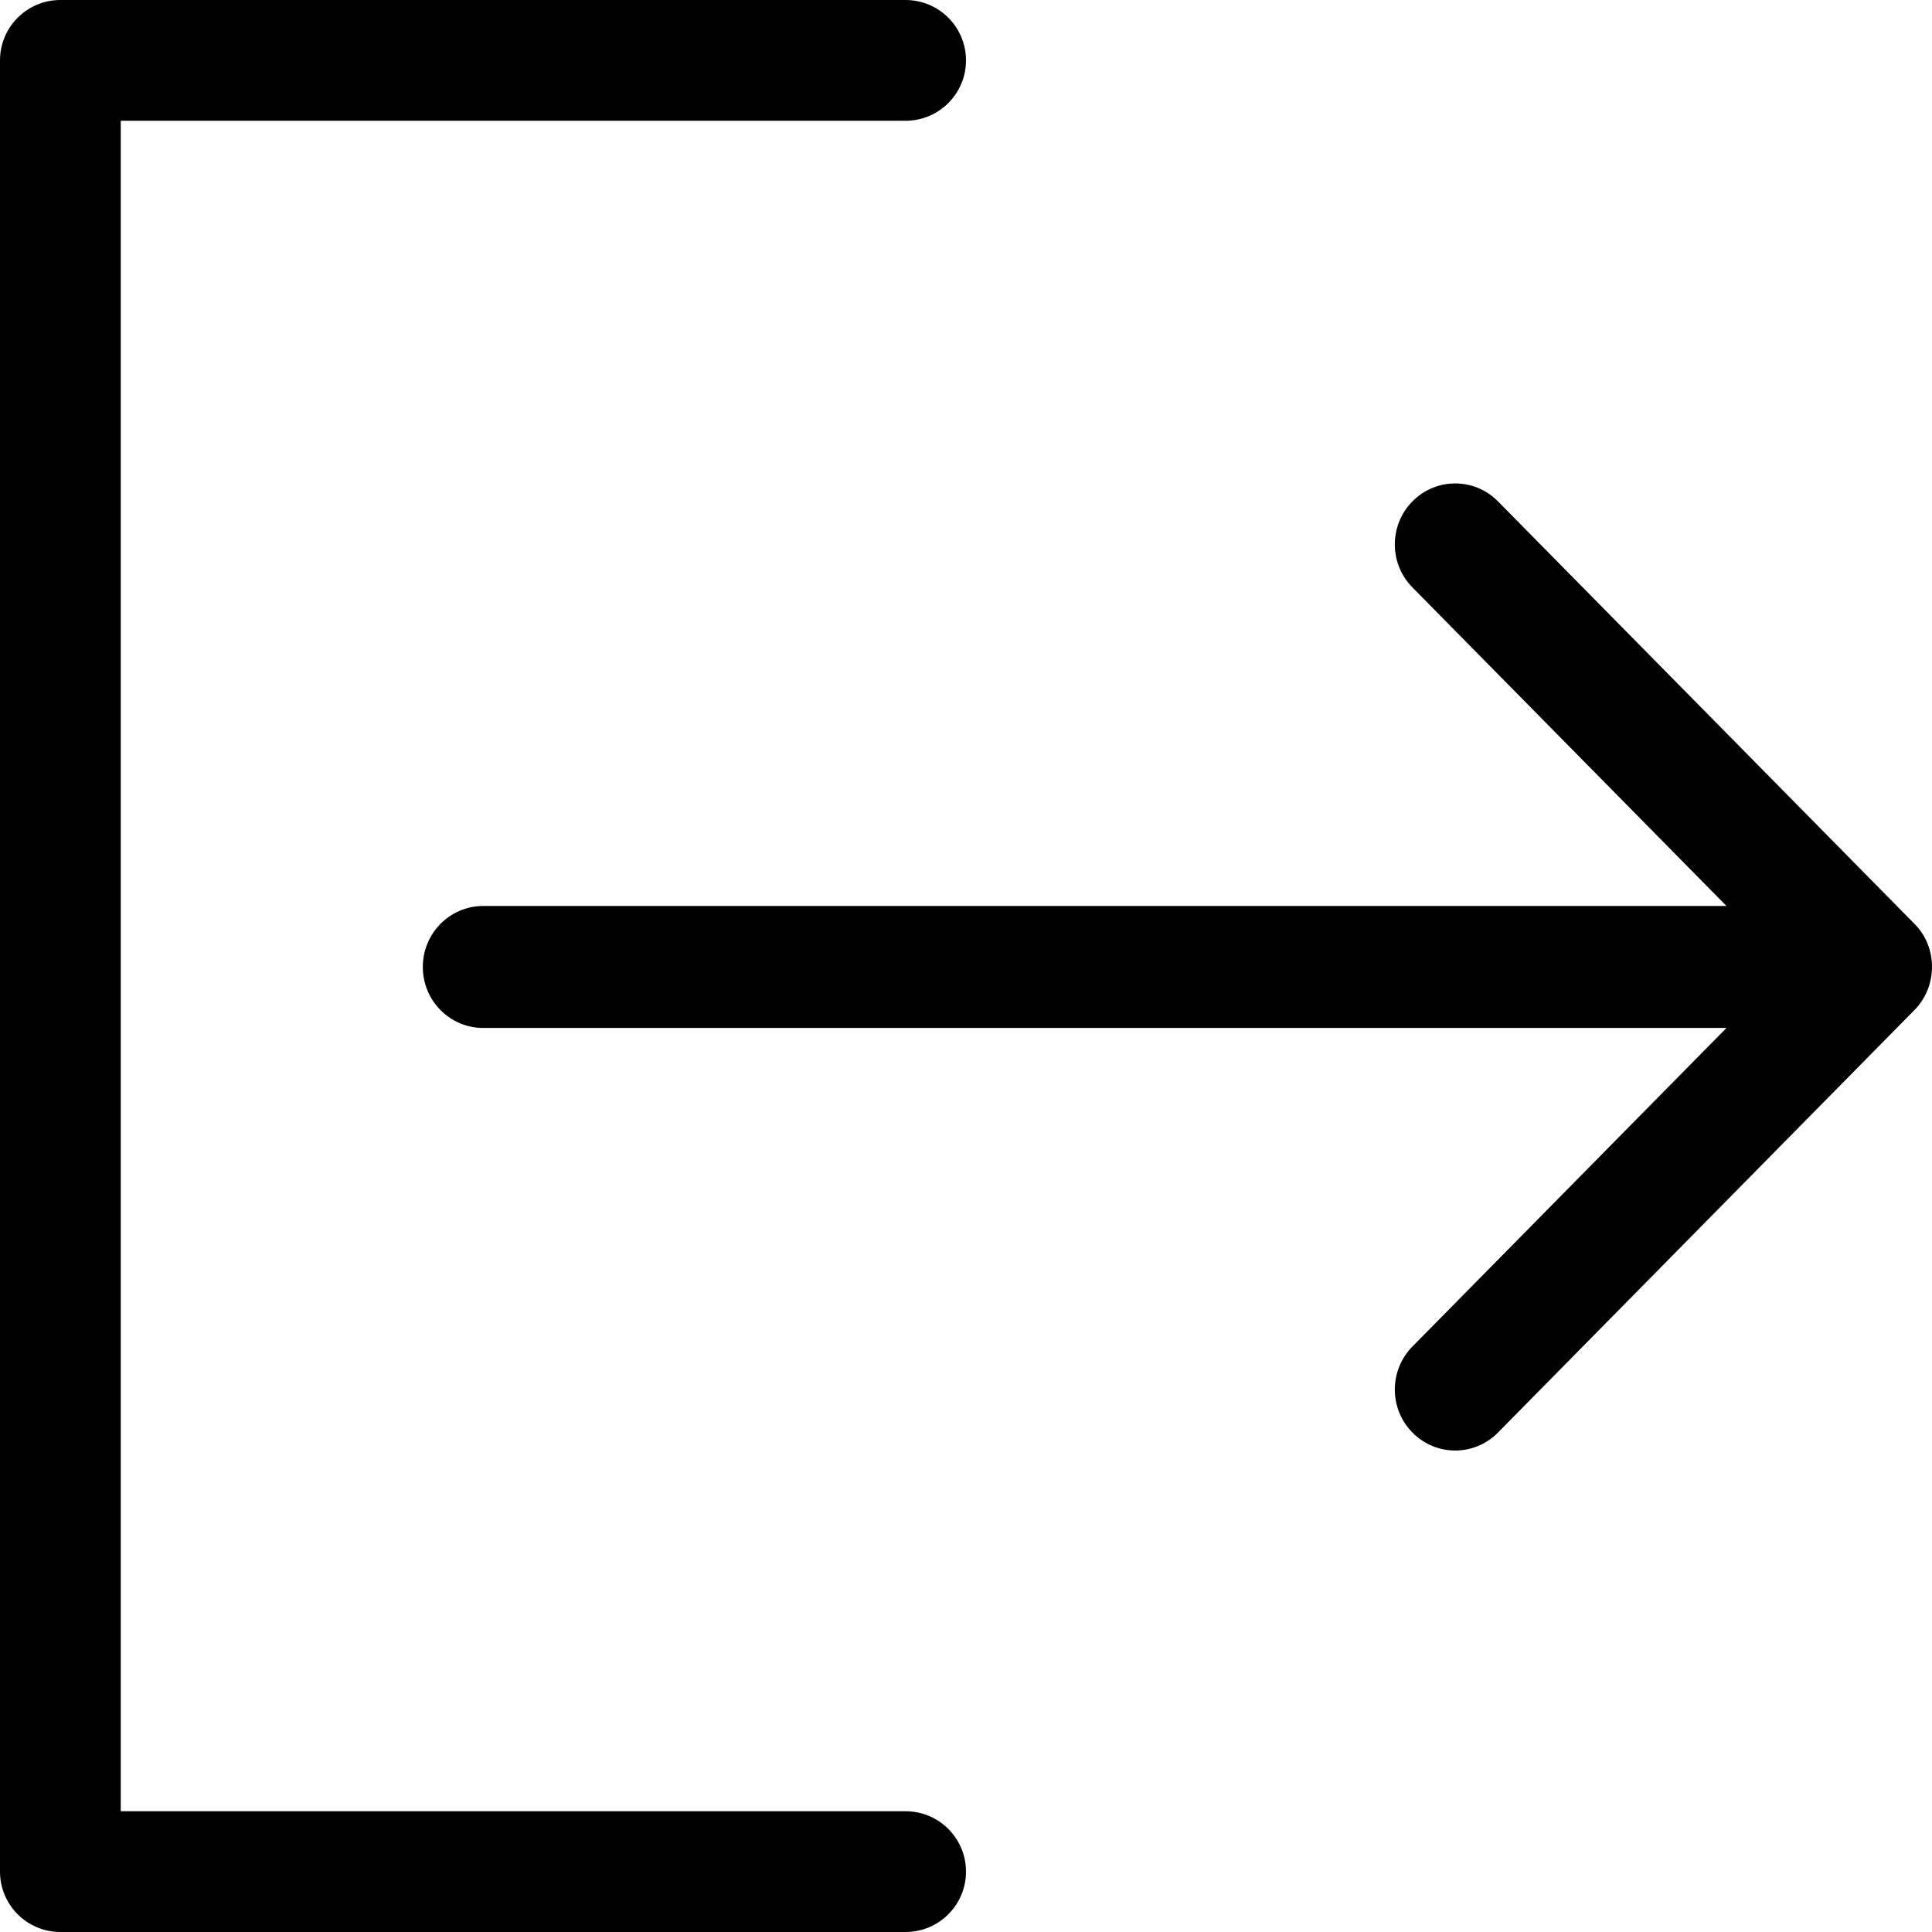
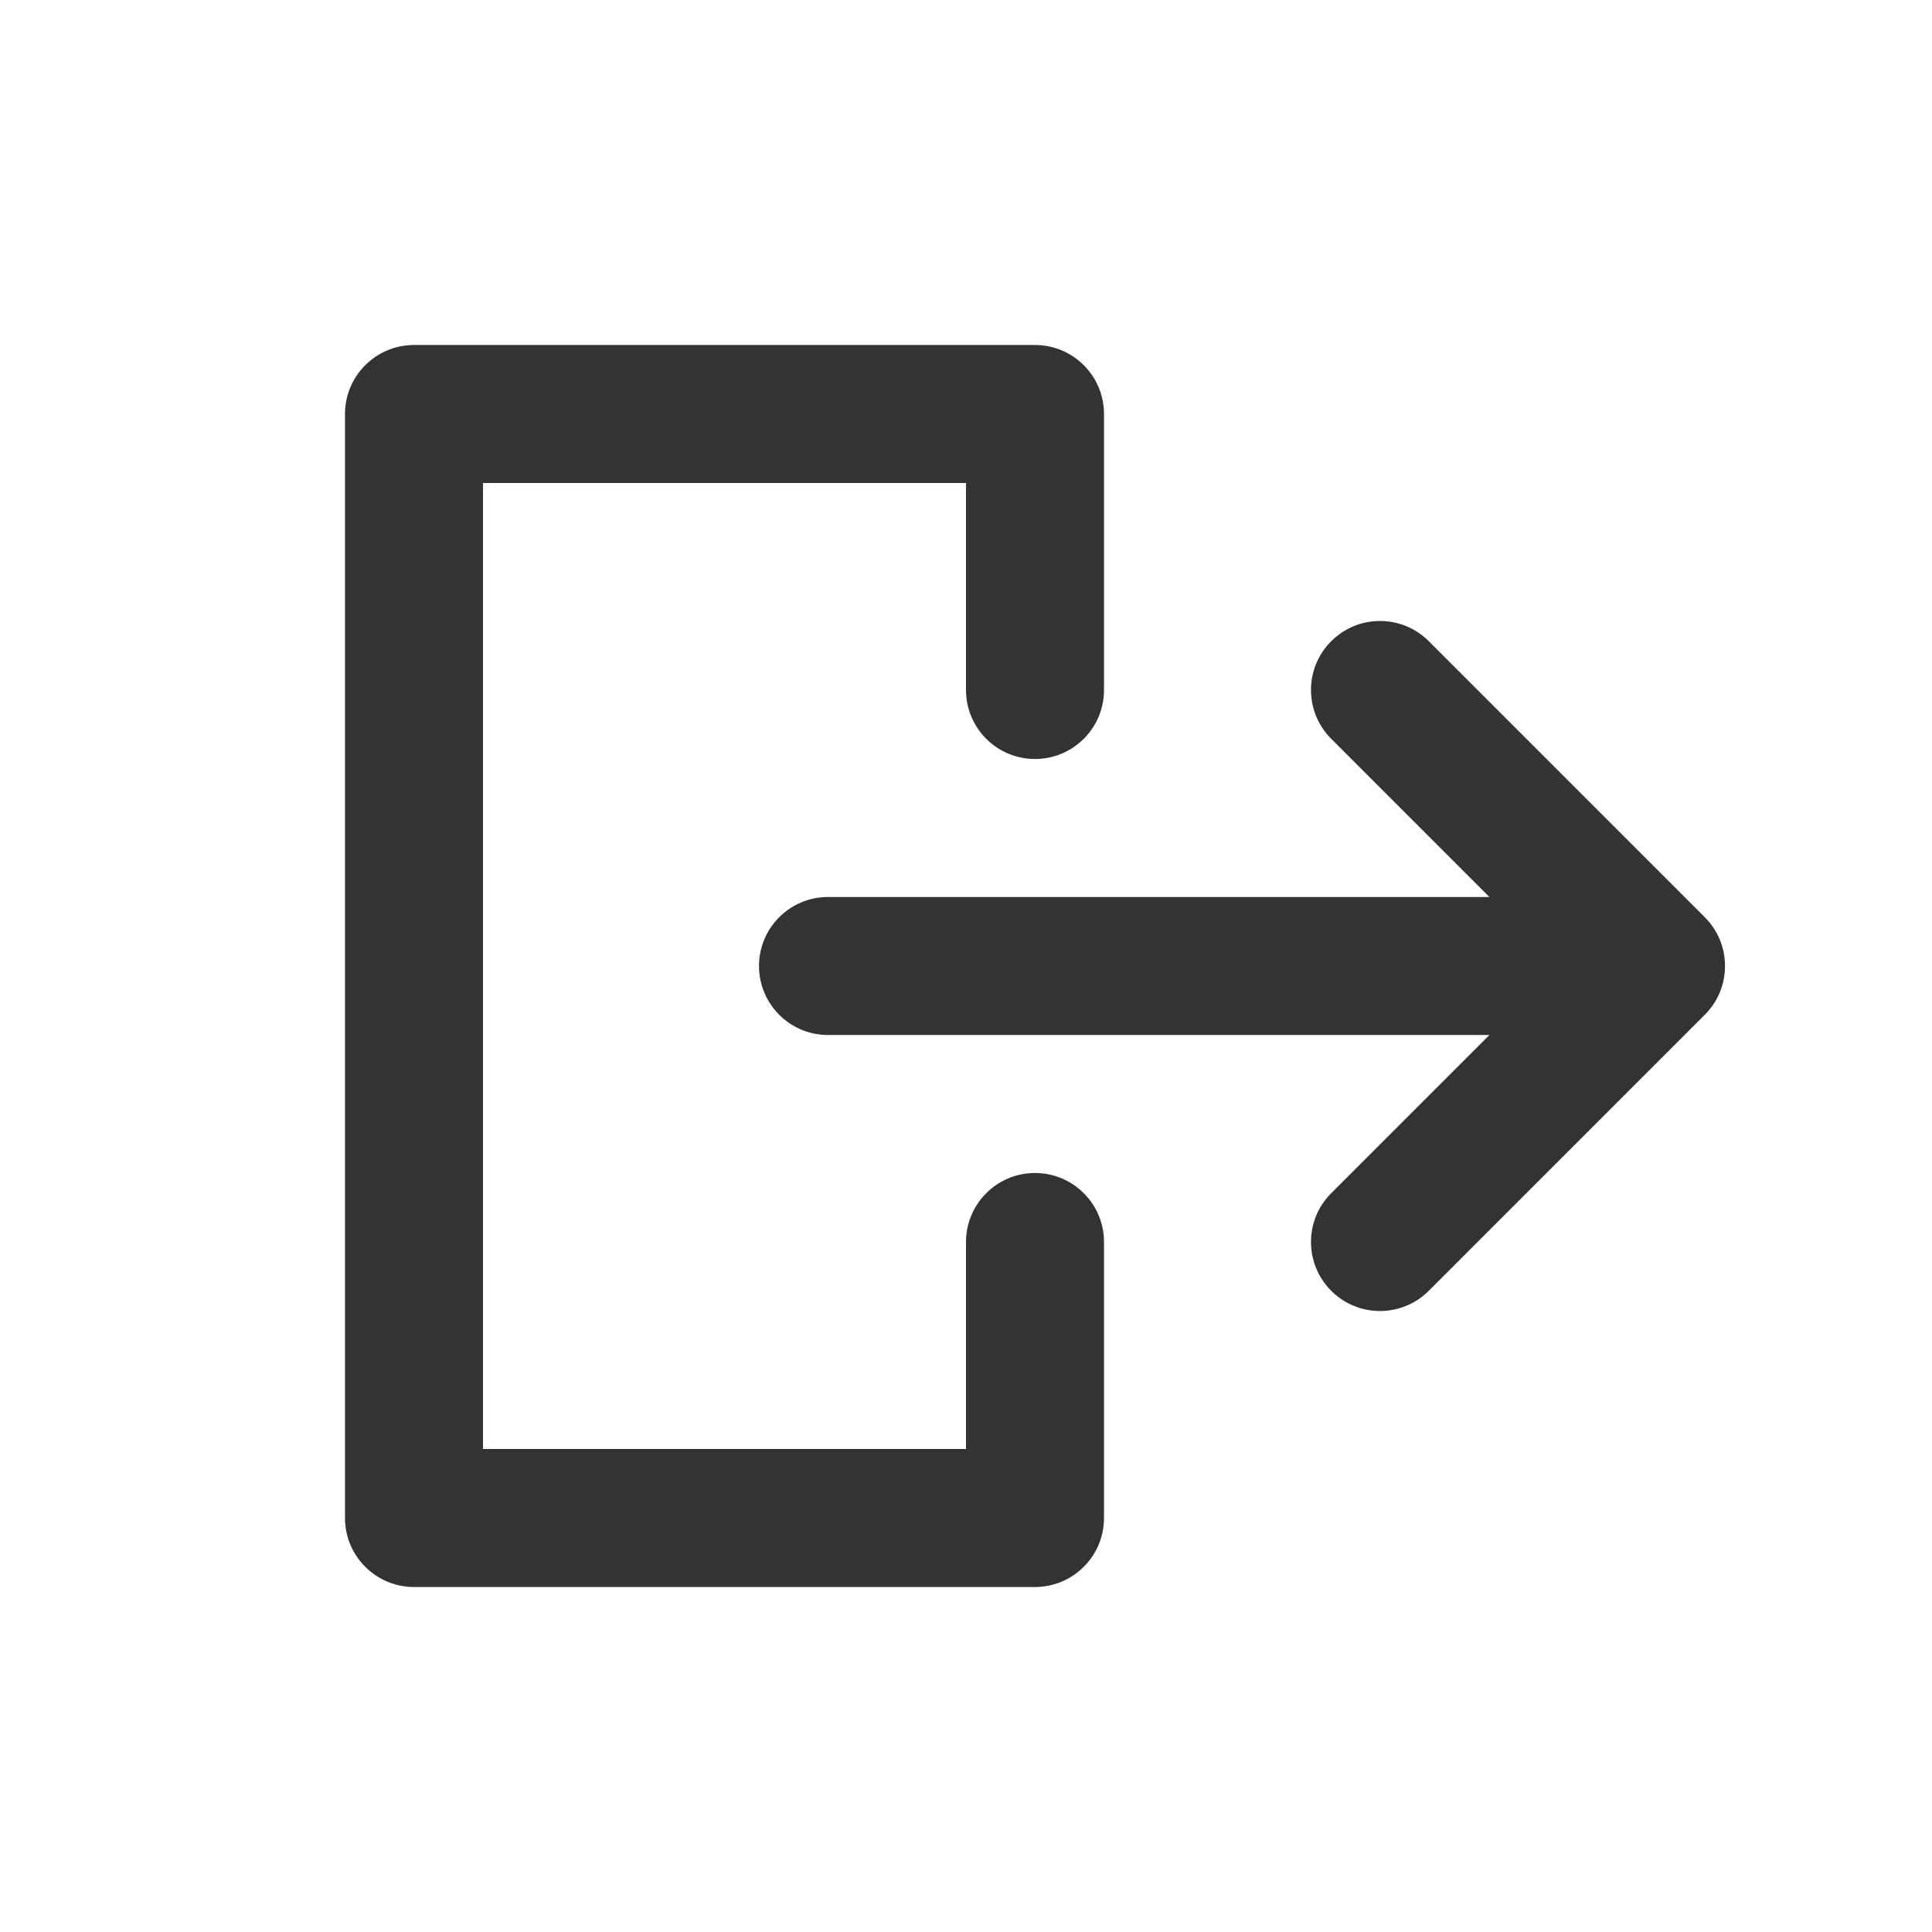
- <svg xmlns="http://www.w3.org/2000/svg" version="1.1" id="Capa_1" x="0px" y="0px" width="30px" height="30px" viewBox="0 0 384.971 384.971" style="enable-background:new 0 0 384.971 384.971;" xml:space="preserve">
-   <g>
-     <g id="Sign_Out">
-       <path d="M180.455,360.91H24.061V24.061h156.394c6.641,0,12.03-5.39,12.03-12.03s-5.39-12.03-12.03-12.03H12.03    C5.39,0.001,0,5.39,0,12.031V372.94c0,6.641,5.39,12.03,12.03,12.03h168.424c6.641,0,12.03-5.39,12.03-12.03    C192.485,366.299,187.095,360.91,180.455,360.91z" />
-       <path d="M381.481,184.088l-83.009-84.2c-4.704-4.752-12.319-4.74-17.011,0c-4.704,4.74-4.704,12.439,0,17.179l62.558,63.46H96.279    c-6.641,0-12.03,5.438-12.03,12.151c0,6.713,5.39,12.151,12.03,12.151h247.74l-62.558,63.46c-4.704,4.752-4.704,12.439,0,17.179    c4.704,4.752,12.319,4.752,17.011,0l82.997-84.2C386.113,196.588,386.161,188.756,381.481,184.088z" />
-     </g>
-     <g>
- 	</g>
-     <g>
- 	</g>
-     <g>
- 	</g>
-     <g>
- 	</g>
-     <g>
- 	</g>
-     <g>
- 	</g>
-   </g>
-   <g>
- </g>
-   <g>
- </g>
-   <g>
- </g>
-   <g>
- </g>
-   <g>
- </g>
-   <g>
- </g>
-   <g>
- </g>
-   <g>
- </g>
-   <g>
- </g>
-   <g>
- </g>
-   <g>
- </g>
-   <g>
- </g>
-   <g>
- </g>
-   <g>
- </g>
-   <g>
- </g>
+ <svg xmlns="http://www.w3.org/2000/svg" width="28" height="28" viewBox="0 0 28 28" fill="none">
+   <path fill-rule="evenodd" clip-rule="evenodd" d="M19.293 9.293C19.683 8.902 20.317 8.902 20.707 9.293L24.707 13.293C25.098 13.683 25.098 14.317 24.707 14.707L20.707 18.707C20.317 19.098 19.683 19.098 19.293 18.707C18.902 18.317 18.902 17.683 19.293 17.293L21.586 15H12C11.448 15 11 14.552 11 14C11 13.448 11.448 13 12 13H21.586L19.293 10.707C18.902 10.317 18.902 9.683 19.293 9.293Z" fill="#333" />
+   <path fill-rule="evenodd" clip-rule="evenodd" d="M5 6C5 5.448 5.448 5 6 5H15C15.552 5 16 5.448 16 6V10C16 10.552 15.552 11 15 11C14.448 11 14 10.552 14 10V7H7V21H14V18C14 17.448 14.448 17 15 17C15.552 17 16 17.448 16 18V22C16 22.552 15.552 23 15 23H6C5.448 23 5 22.552 5 22V6Z" fill="#333" />
</svg>
